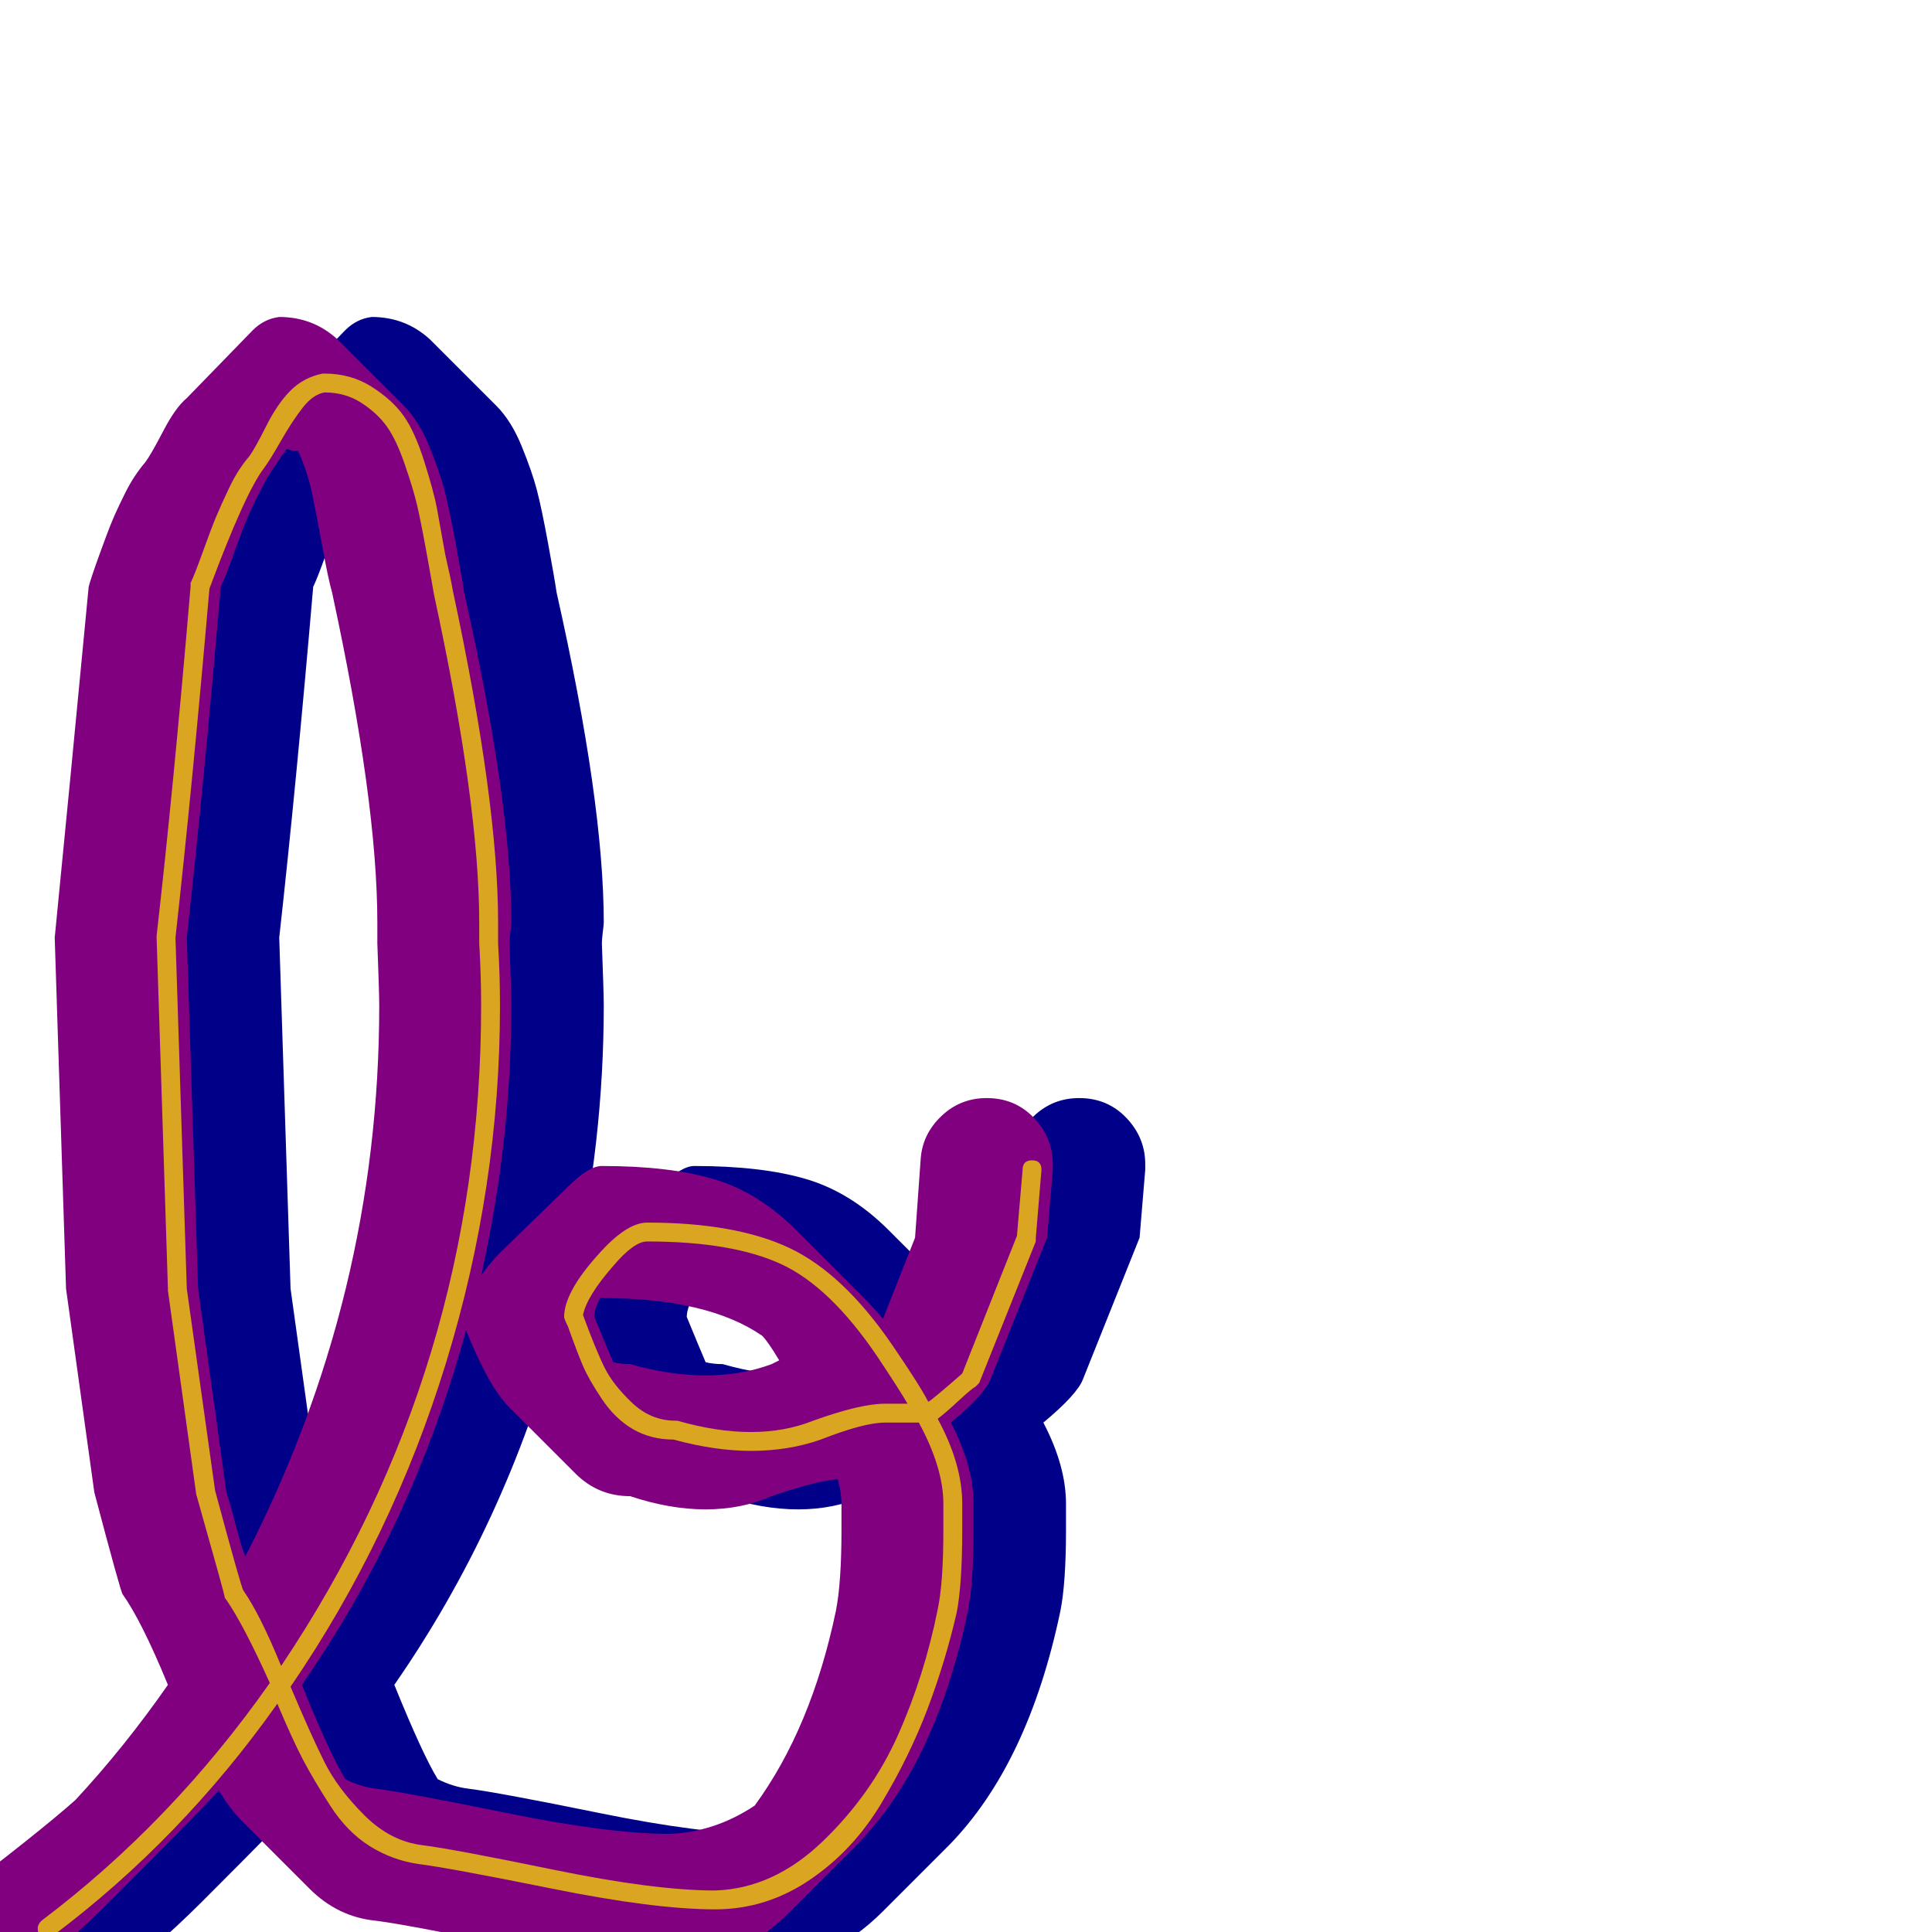
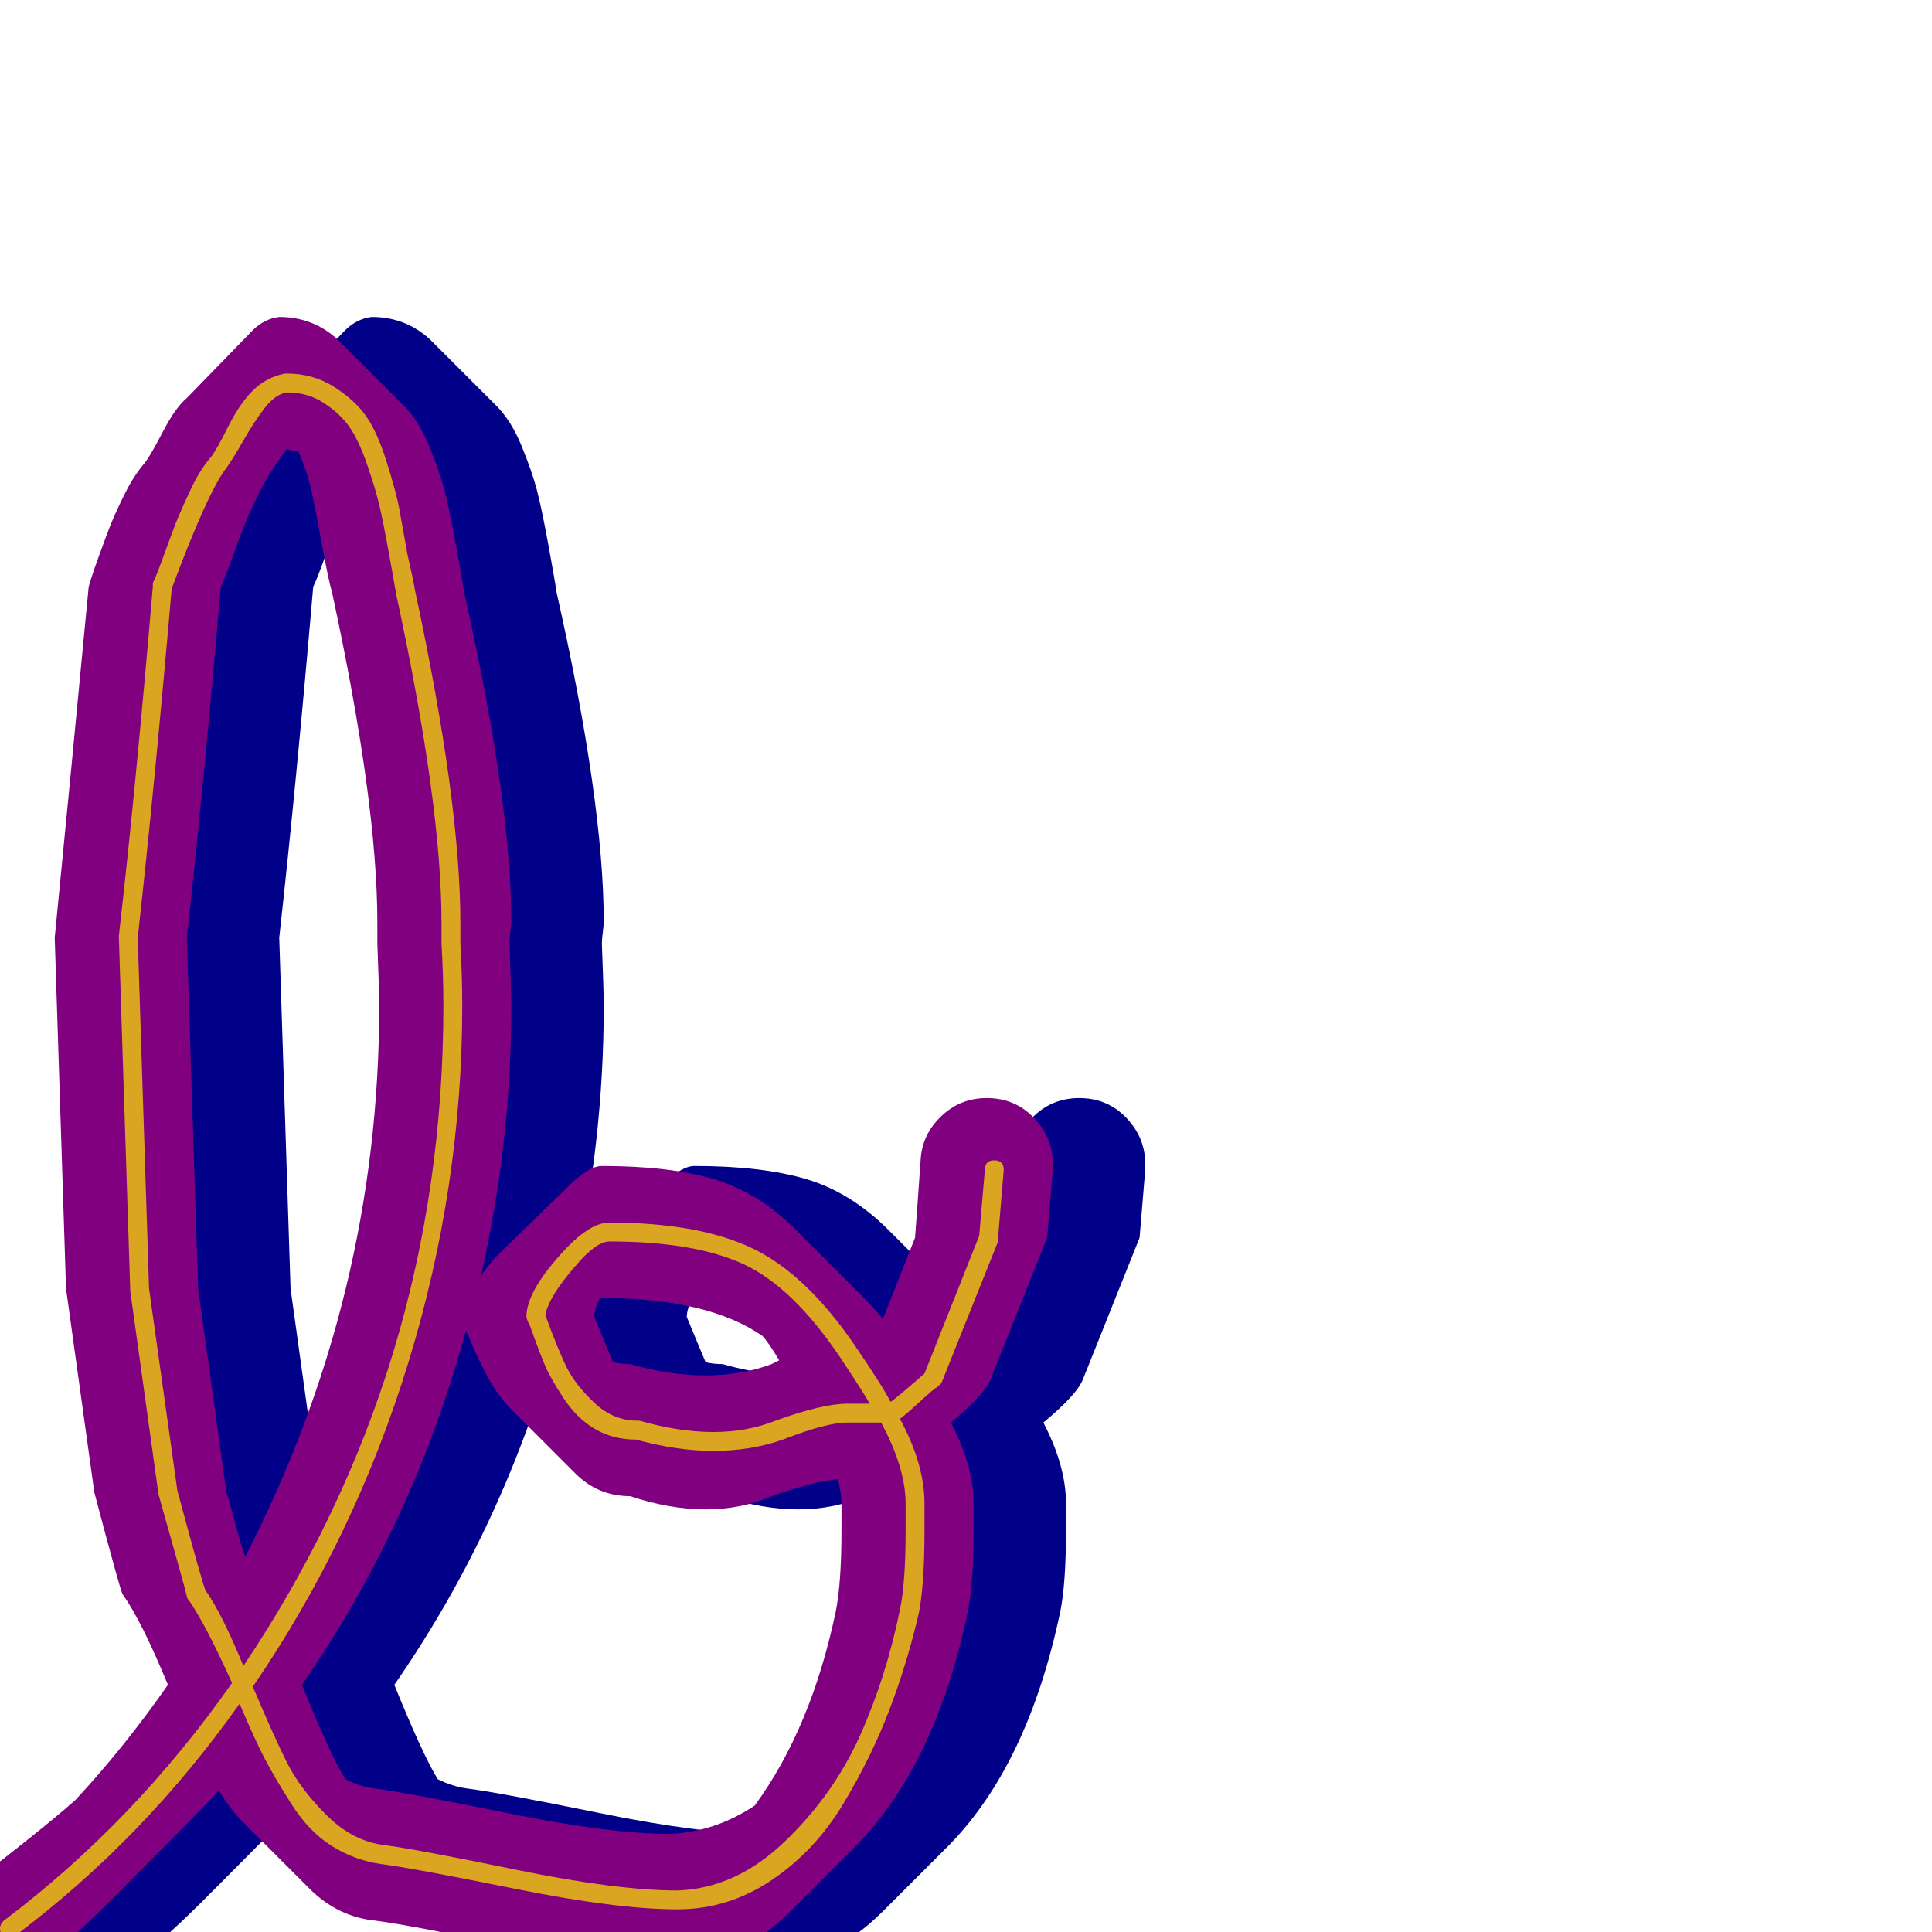
<svg xmlns="http://www.w3.org/2000/svg" viewBox="0 -1024 1024 1024">
  <path fill="#000088" d="M565 -227Q565 -225 565 -220Q565 -215 565 -213Q565 -185 562 -170Q545 -89 503 -46L468 -11Q439 18 404 18Q372 18 318 7Q264 -4 248 -6Q228 -8 213 -23L178 -58Q171 -65 165 -75Q154 -63 107 -16Q80 11 50 33Q42 39 33 39Q21 39 13 30.5Q5 22 5 11Q5 -3 16 -12Q70 -53 89 -70Q115 -98 138 -131Q124 -165 114 -179Q113 -180 99 -233L84 -341L78 -527Q86 -608 96 -713Q97 -717 101.5 -729.5Q106 -742 108.5 -748Q111 -754 115.5 -763Q120 -772 126 -779Q129 -783 135.5 -795.5Q142 -808 148 -813L183 -849Q189 -855 197 -856Q215 -856 228 -844L263 -809Q271 -801 276.5 -787.5Q282 -774 284.5 -764.5Q287 -755 290.5 -736Q294 -717 295 -710Q320 -599 320 -535Q320 -534 319.5 -530Q319 -526 319 -524Q320 -498 320 -491Q320 -419 304 -348Q309 -355 314 -360L350 -395Q361 -406 368 -406Q404 -406 427.5 -399Q451 -392 471 -372L506 -337Q511 -332 517 -325L534 -368Q535 -381 537 -410Q538 -423 548 -432.5Q558 -442 572 -442Q587 -442 597 -431.5Q607 -421 607 -407Q607 -405 607 -404L604 -368L574 -293Q571 -285 553 -270Q565 -247 565 -227ZM249 -535Q249 -599 225 -710Q223 -717 220 -733.5Q217 -750 214.5 -762Q212 -774 207 -785Q204 -785 201 -786Q198 -782 196 -779Q191 -772 186.5 -763Q182 -754 179.5 -748Q177 -742 172.5 -729.5Q168 -717 166 -713Q157 -608 148 -527L154 -341L169 -233Q171 -227 174 -215.5Q177 -204 179 -199Q250 -337 250 -491Q250 -498 249 -524Q249 -526 249 -530Q249 -534 249 -535ZM495 -227Q495 -233 493 -240Q481 -239 458 -231Q442 -224 423 -224Q404 -224 383 -231Q366 -231 354 -243L319 -278Q308 -289 296 -319Q268 -216 209 -131Q224 -94 232 -81Q240 -77 248 -76Q264 -74 318 -63Q372 -52 404 -52Q428 -53 449 -67Q479 -108 492 -170Q495 -185 495 -213Q495 -215 495 -220Q495 -225 495 -227ZM458 -301Q460 -302 462 -303Q456 -313 453 -316Q424 -336 368 -336Q368 -336 367 -336Q364 -330 364 -326Q371 -309 374 -302Q378 -301 383 -301Q404 -295 423 -295Q442 -295 458 -301Z" />
-   <path fill="#800080" d="M516 -227Q516 -225 516 -220Q516 -215 516 -213Q516 -185 513 -170Q496 -89 454 -46L419 -11Q390 18 355 18Q323 18 269 7Q215 -4 199 -6Q179 -8 164 -23L129 -58Q122 -65 116 -75Q105 -63 58 -16Q31 11 1 33Q-7 39 -16 39Q-28 39 -36 30.5Q-44 22 -44 11Q-44 -3 -33 -12Q21 -53 40 -70Q66 -98 89 -131Q75 -165 65 -179Q64 -180 50 -233L35 -341L29 -527Q37 -608 47 -713Q48 -717 52.5 -729.5Q57 -742 59.5 -748Q62 -754 66.5 -763Q71 -772 77 -779Q80 -783 86.5 -795.5Q93 -808 99 -813L134 -849Q140 -855 148 -856Q166 -856 179 -844L214 -809Q222 -801 227.5 -787.5Q233 -774 235.5 -764.5Q238 -755 241.5 -736Q245 -717 246 -710Q271 -599 271 -535Q271 -534 270.5 -530Q270 -526 270 -524Q271 -498 271 -491Q271 -419 255 -348Q260 -355 265 -360L301 -395Q312 -406 319 -406Q355 -406 378.5 -399Q402 -392 422 -372L457 -337Q462 -332 468 -325L485 -368L488 -410Q489 -423 499 -432.5Q509 -442 523 -442Q538 -442 548 -431.5Q558 -421 558 -407Q558 -405 558 -404L555 -368L525 -293Q522 -285 504 -270Q516 -247 516 -227ZM200 -535Q200 -599 176 -710Q174 -717 171 -733.5Q168 -750 165.5 -762Q163 -774 158 -785Q155 -785 152 -786Q149 -782 147 -779Q142 -772 137.5 -763Q133 -754 130.5 -748Q128 -742 123.5 -729.5Q119 -717 117 -713Q108 -608 99 -527L105 -341L120 -233Q122 -227 125 -215.5Q128 -204 130 -199Q201 -337 201 -491Q201 -498 200 -524Q200 -526 200 -530Q200 -534 200 -535ZM446 -227Q446 -233 444 -240Q432 -239 409 -231Q393 -224 374 -224Q355 -224 334 -231Q317 -231 305 -243L270 -278Q259 -289 247 -319Q219 -216 160 -131Q175 -94 183 -81Q191 -77 199 -76Q215 -74 269 -63Q323 -52 355 -52Q379 -53 400 -67Q430 -108 443 -170Q446 -185 446 -213Q446 -215 446 -220Q446 -225 446 -227ZM409 -301Q411 -302 413 -303Q407 -313 404 -316Q375 -336 319 -336Q319 -336 318 -336Q315 -330 315 -326Q322 -309 325 -302Q329 -301 334 -301Q355 -295 374 -295Q393 -295 409 -301Z" />
-   <path fill="#daa520" d="M254 -535Q254 -598 230 -709Q229 -715 226 -731.5Q223 -748 221 -756.5Q219 -765 214.5 -778Q210 -791 205 -798Q200 -805 191.5 -810.5Q183 -816 172 -816Q166 -815 160.5 -808Q155 -801 149 -790.5Q143 -780 140 -776Q130 -763 111 -712Q102 -608 93 -527L99 -341L114 -234Q128 -182 129 -181Q138 -168 149 -141Q255 -299 255 -491Q255 -507 254 -524Q254 -526 254 -529.5Q254 -533 254 -535ZM343 -366Q336 -366 325 -353Q311 -337 309 -327Q316 -308 320.5 -299Q325 -290 335 -280.5Q345 -271 358 -271Q359 -271 359 -271Q380 -265 398 -265Q416 -265 431 -271Q456 -280 469 -280H481Q477 -287 465 -305Q440 -342 414 -354Q388 -366 343 -366ZM510 -213Q510 -184 507 -169Q501 -143 491.5 -118Q482 -93 467 -68Q452 -43 429 -27.5Q406 -12 379 -12Q347 -12 292.5 -23Q238 -34 222 -36Q208 -38 196 -45.5Q184 -53 175 -67Q166 -81 160.5 -91.5Q155 -102 147 -121Q96 -49 28 2Q27 3 25 3Q20 3 20 -2Q20 -4 22 -6Q91 -58 143 -132Q129 -163 120 -176Q119 -177 119 -178Q119 -179 104 -232L89 -340Q89 -341 89 -341L83 -527V-528Q92 -607 101 -713Q101 -714 101 -715Q103 -719 107.5 -731.5Q112 -744 114.5 -750Q117 -756 121.5 -765.5Q126 -775 132 -782Q135 -786 141 -798Q147 -810 154 -817Q161 -824 171 -826Q172 -826 172 -826Q186 -826 197 -819Q208 -812 214 -803.5Q220 -795 225 -779Q230 -763 231.5 -755Q233 -747 236 -730Q239 -717 240 -711Q264 -599 264 -535Q264 -529 264 -524Q265 -507 265 -491Q265 -395 236.5 -302Q208 -209 154 -130Q165 -104 172 -90Q179 -76 193 -62Q207 -48 224 -46Q240 -44 293.5 -33Q347 -22 379 -22Q410 -23 436 -48Q462 -73 476 -104.5Q490 -136 497 -171Q500 -185 500 -213Q500 -215 500 -220Q500 -225 500 -227Q500 -246 487 -270H469Q458 -270 435 -261Q418 -255 398 -255Q379 -255 357 -261Q345 -261 335.5 -266.5Q326 -272 319 -282.5Q312 -293 309 -300Q306 -307 301 -321Q299 -325 299 -326Q299 -339 317 -359Q332 -376 343 -376Q390 -376 418.5 -362.5Q447 -349 473 -311Q488 -289 492 -281Q494 -282 510 -296L539 -369L542 -404Q542 -409 547 -409Q552 -409 552 -404L549 -368Q549 -367 549 -366L519 -291Q518 -290 517 -289Q515 -288 508 -281.5Q501 -275 497 -272Q510 -248 510 -227Q510 -225 510 -220Q510 -215 510 -213Z" />
+   <path fill="#800080" d="M516 -227Q516 -225 516 -220Q516 -215 516 -213Q516 -185 513 -170Q496 -89 454 -46L419 -11Q390 18 355 18Q323 18 269 7Q215 -4 199 -6Q179 -8 164 -23L129 -58Q122 -65 116 -75Q105 -63 58 -16Q31 11 1 33Q-7 39 -16 39Q-28 39 -36 30.5Q-44 22 -44 11Q-44 -3 -33 -12Q21 -53 40 -70Q66 -98 89 -131Q75 -165 65 -179Q64 -180 50 -233L35 -341L29 -527Q37 -608 47 -713Q48 -717 52.5 -729.5Q57 -742 59.5 -748Q62 -754 66.5 -763Q71 -772 77 -779Q80 -783 86.5 -795.5Q93 -808 99 -813L134 -849Q140 -855 148 -856Q166 -856 179 -844L214 -809Q222 -801 227.5 -787.5Q233 -774 235.5 -764.5Q238 -755 241.5 -736Q245 -717 246 -710Q271 -599 271 -535Q271 -534 270.5 -530Q270 -526 270 -524Q271 -498 271 -491Q271 -419 255 -348Q260 -355 265 -360L301 -395Q312 -406 319 -406Q355 -406 378.5 -399Q402 -392 422 -372L457 -337Q462 -332 468 -325L485 -368Q486 -381 488 -410Q489 -423 499 -432.5Q509 -442 523 -442Q538 -442 548 -431.5Q558 -421 558 -407Q558 -405 558 -404L555 -368L525 -293Q522 -285 504 -270Q516 -247 516 -227ZM200 -535Q200 -599 176 -710Q174 -717 171 -733.5Q168 -750 165.5 -762Q163 -774 158 -785Q155 -785 152 -786Q149 -782 147 -779Q142 -772 137.5 -763Q133 -754 130.5 -748Q128 -742 123.5 -729.5Q119 -717 117 -713Q108 -608 99 -527L105 -341L120 -233Q122 -227 125 -215.5Q128 -204 130 -199Q201 -337 201 -491Q201 -498 200 -524Q200 -526 200 -530Q200 -534 200 -535ZM446 -227Q446 -233 444 -240Q432 -239 409 -231Q393 -224 374 -224Q355 -224 334 -231Q317 -231 305 -243L270 -278Q259 -289 247 -319Q219 -216 160 -131Q175 -94 183 -81Q191 -77 199 -76Q215 -74 269 -63Q323 -52 355 -52Q379 -53 400 -67Q430 -108 443 -170Q446 -185 446 -213Q446 -215 446 -220Q446 -225 446 -227ZM409 -301Q411 -302 413 -303Q407 -313 404 -316Q375 -336 319 -336Q319 -336 318 -336Q315 -330 315 -326Q322 -309 325 -302Q329 -301 334 -301Q355 -295 374 -295Q393 -295 409 -301Z" />
+   <path fill="#daa520" d="M234 -535Q234 -598 210 -709Q209 -715 206 -731.5Q203 -748 201 -756.5Q199 -765 194.5 -778Q190 -791 185 -798Q180 -805 171.5 -810.5Q163 -816 152 -816Q146 -815 140.5 -808Q135 -801 129 -790.5Q123 -780 120 -776Q110 -763 91 -712Q82 -608 73 -527L79 -341L94 -234Q108 -182 109 -181Q118 -168 129 -141Q235 -299 235 -491Q235 -507 234 -524Q234 -526 234 -529.5Q234 -533 234 -535ZM323 -366Q316 -366 305 -353Q291 -337 289 -327Q296 -308 300.5 -299Q305 -290 315 -280.5Q325 -271 338 -271Q339 -271 339 -271Q360 -265 378 -265Q396 -265 411 -271Q436 -280 449 -280H461Q457 -287 445 -305Q420 -342 394 -354Q368 -366 323 -366ZM490 -213Q490 -184 487 -169Q481 -143 471.5 -118Q462 -93 447 -68Q432 -43 409 -27.5Q386 -12 359 -12Q327 -12 272.5 -23Q218 -34 202 -36Q188 -38 176 -45.5Q164 -53 155 -67Q146 -81 140.5 -91.5Q135 -102 127 -121Q76 -49 8 2Q7 3 5 3Q0 3 0 -2Q0 -4 2 -6Q71 -58 123 -132Q109 -163 100 -176Q99 -177 99 -178Q99 -179 84 -232L69 -340Q69 -341 69 -341L63 -527V-528Q72 -607 81 -713Q81 -714 81 -715Q83 -719 87.5 -731.5Q92 -744 94.5 -750Q97 -756 101.5 -765.5Q106 -775 112 -782Q115 -786 121 -798Q127 -810 134 -817Q141 -824 151 -826Q152 -826 152 -826Q166 -826 177 -819Q188 -812 194 -803.5Q200 -795 205 -779Q210 -763 211.5 -755Q213 -747 216 -730Q219 -717 220 -711Q244 -599 244 -535Q244 -529 244 -524Q245 -507 245 -491Q245 -395 216.5 -302Q188 -209 134 -130Q145 -104 152 -90Q159 -76 173 -62Q187 -48 204 -46Q220 -44 273.5 -33Q327 -22 359 -22Q390 -23 416 -48Q442 -73 456 -104.5Q470 -136 477 -171Q480 -185 480 -213Q480 -215 480 -220Q480 -225 480 -227Q480 -246 467 -270H449Q438 -270 415 -261Q398 -255 378 -255Q359 -255 337 -261Q325 -261 315.5 -266.5Q306 -272 299 -282.5Q292 -293 289 -300Q286 -307 281 -321Q279 -325 279 -326Q279 -339 297 -359Q312 -376 323 -376Q370 -376 398.5 -362.5Q427 -349 453 -311Q468 -289 472 -281Q474 -282 490 -296L519 -369L522 -404Q522 -409 527 -409Q532 -409 532 -404L529 -368Q529 -367 529 -366L499 -291Q498 -290 497 -289Q495 -288 488 -281.5Q481 -275 477 -272Q490 -248 490 -227Q490 -225 490 -220Q490 -215 490 -213Z" />
</svg>
